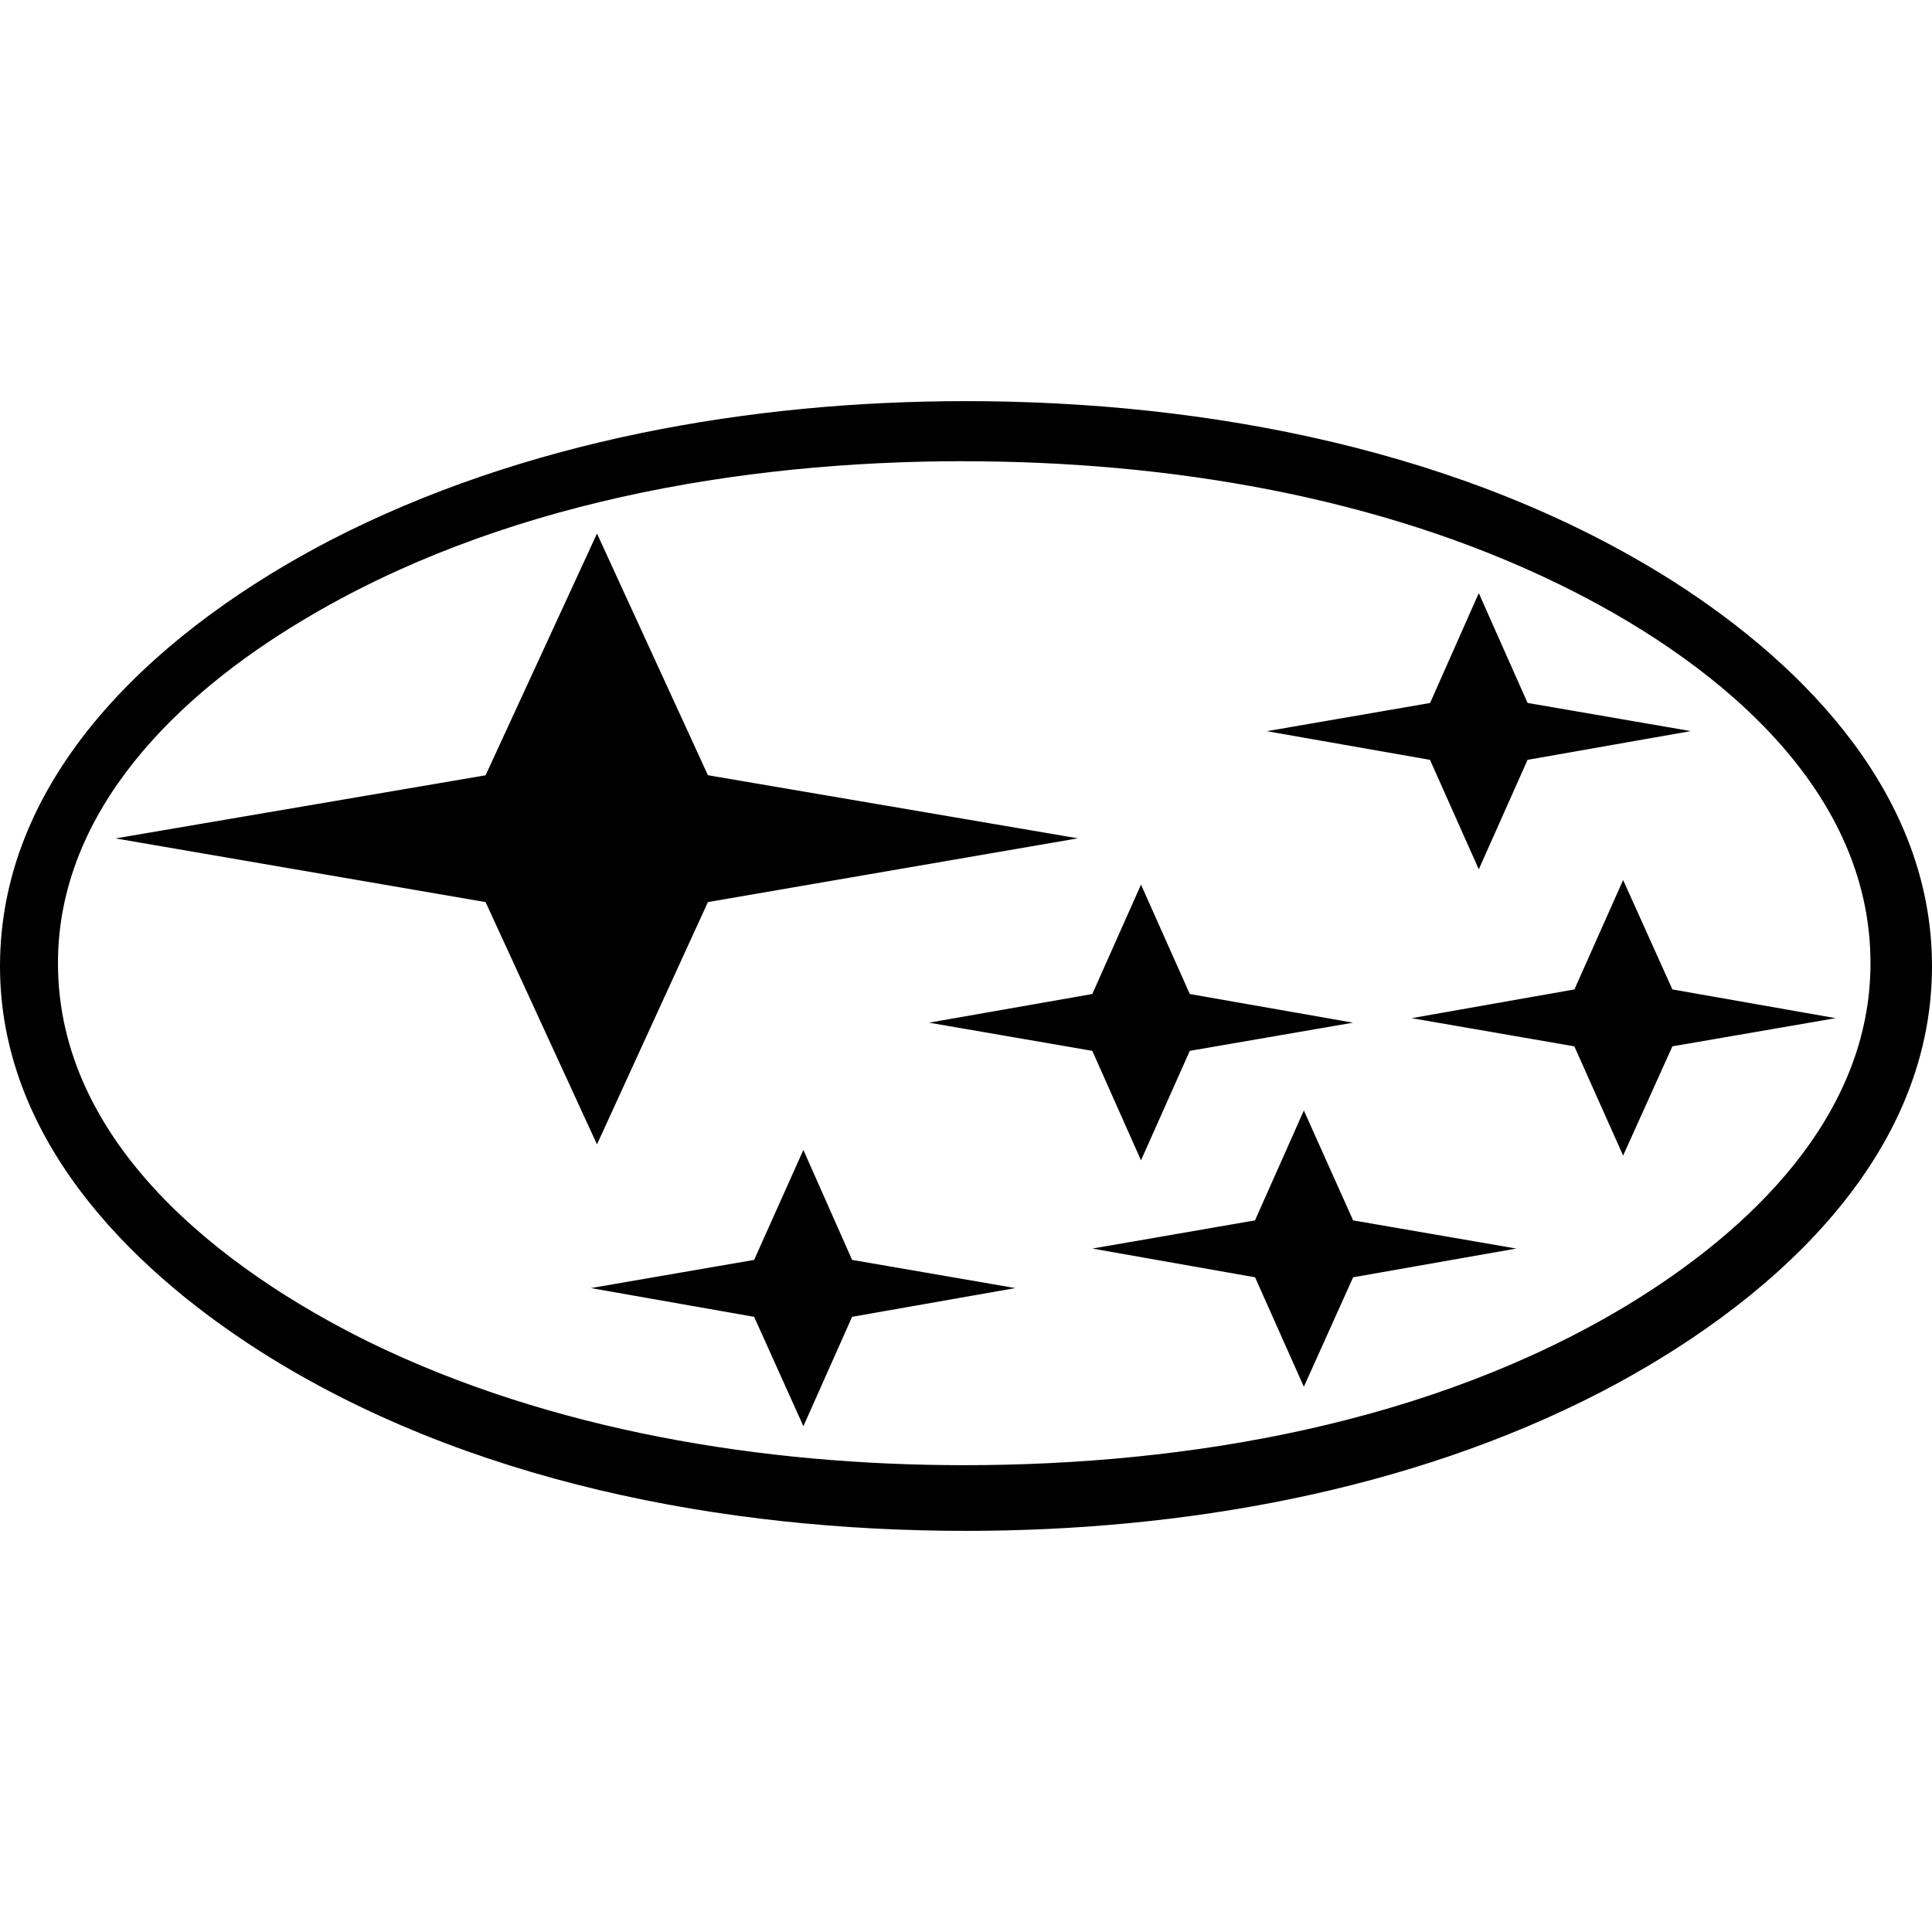
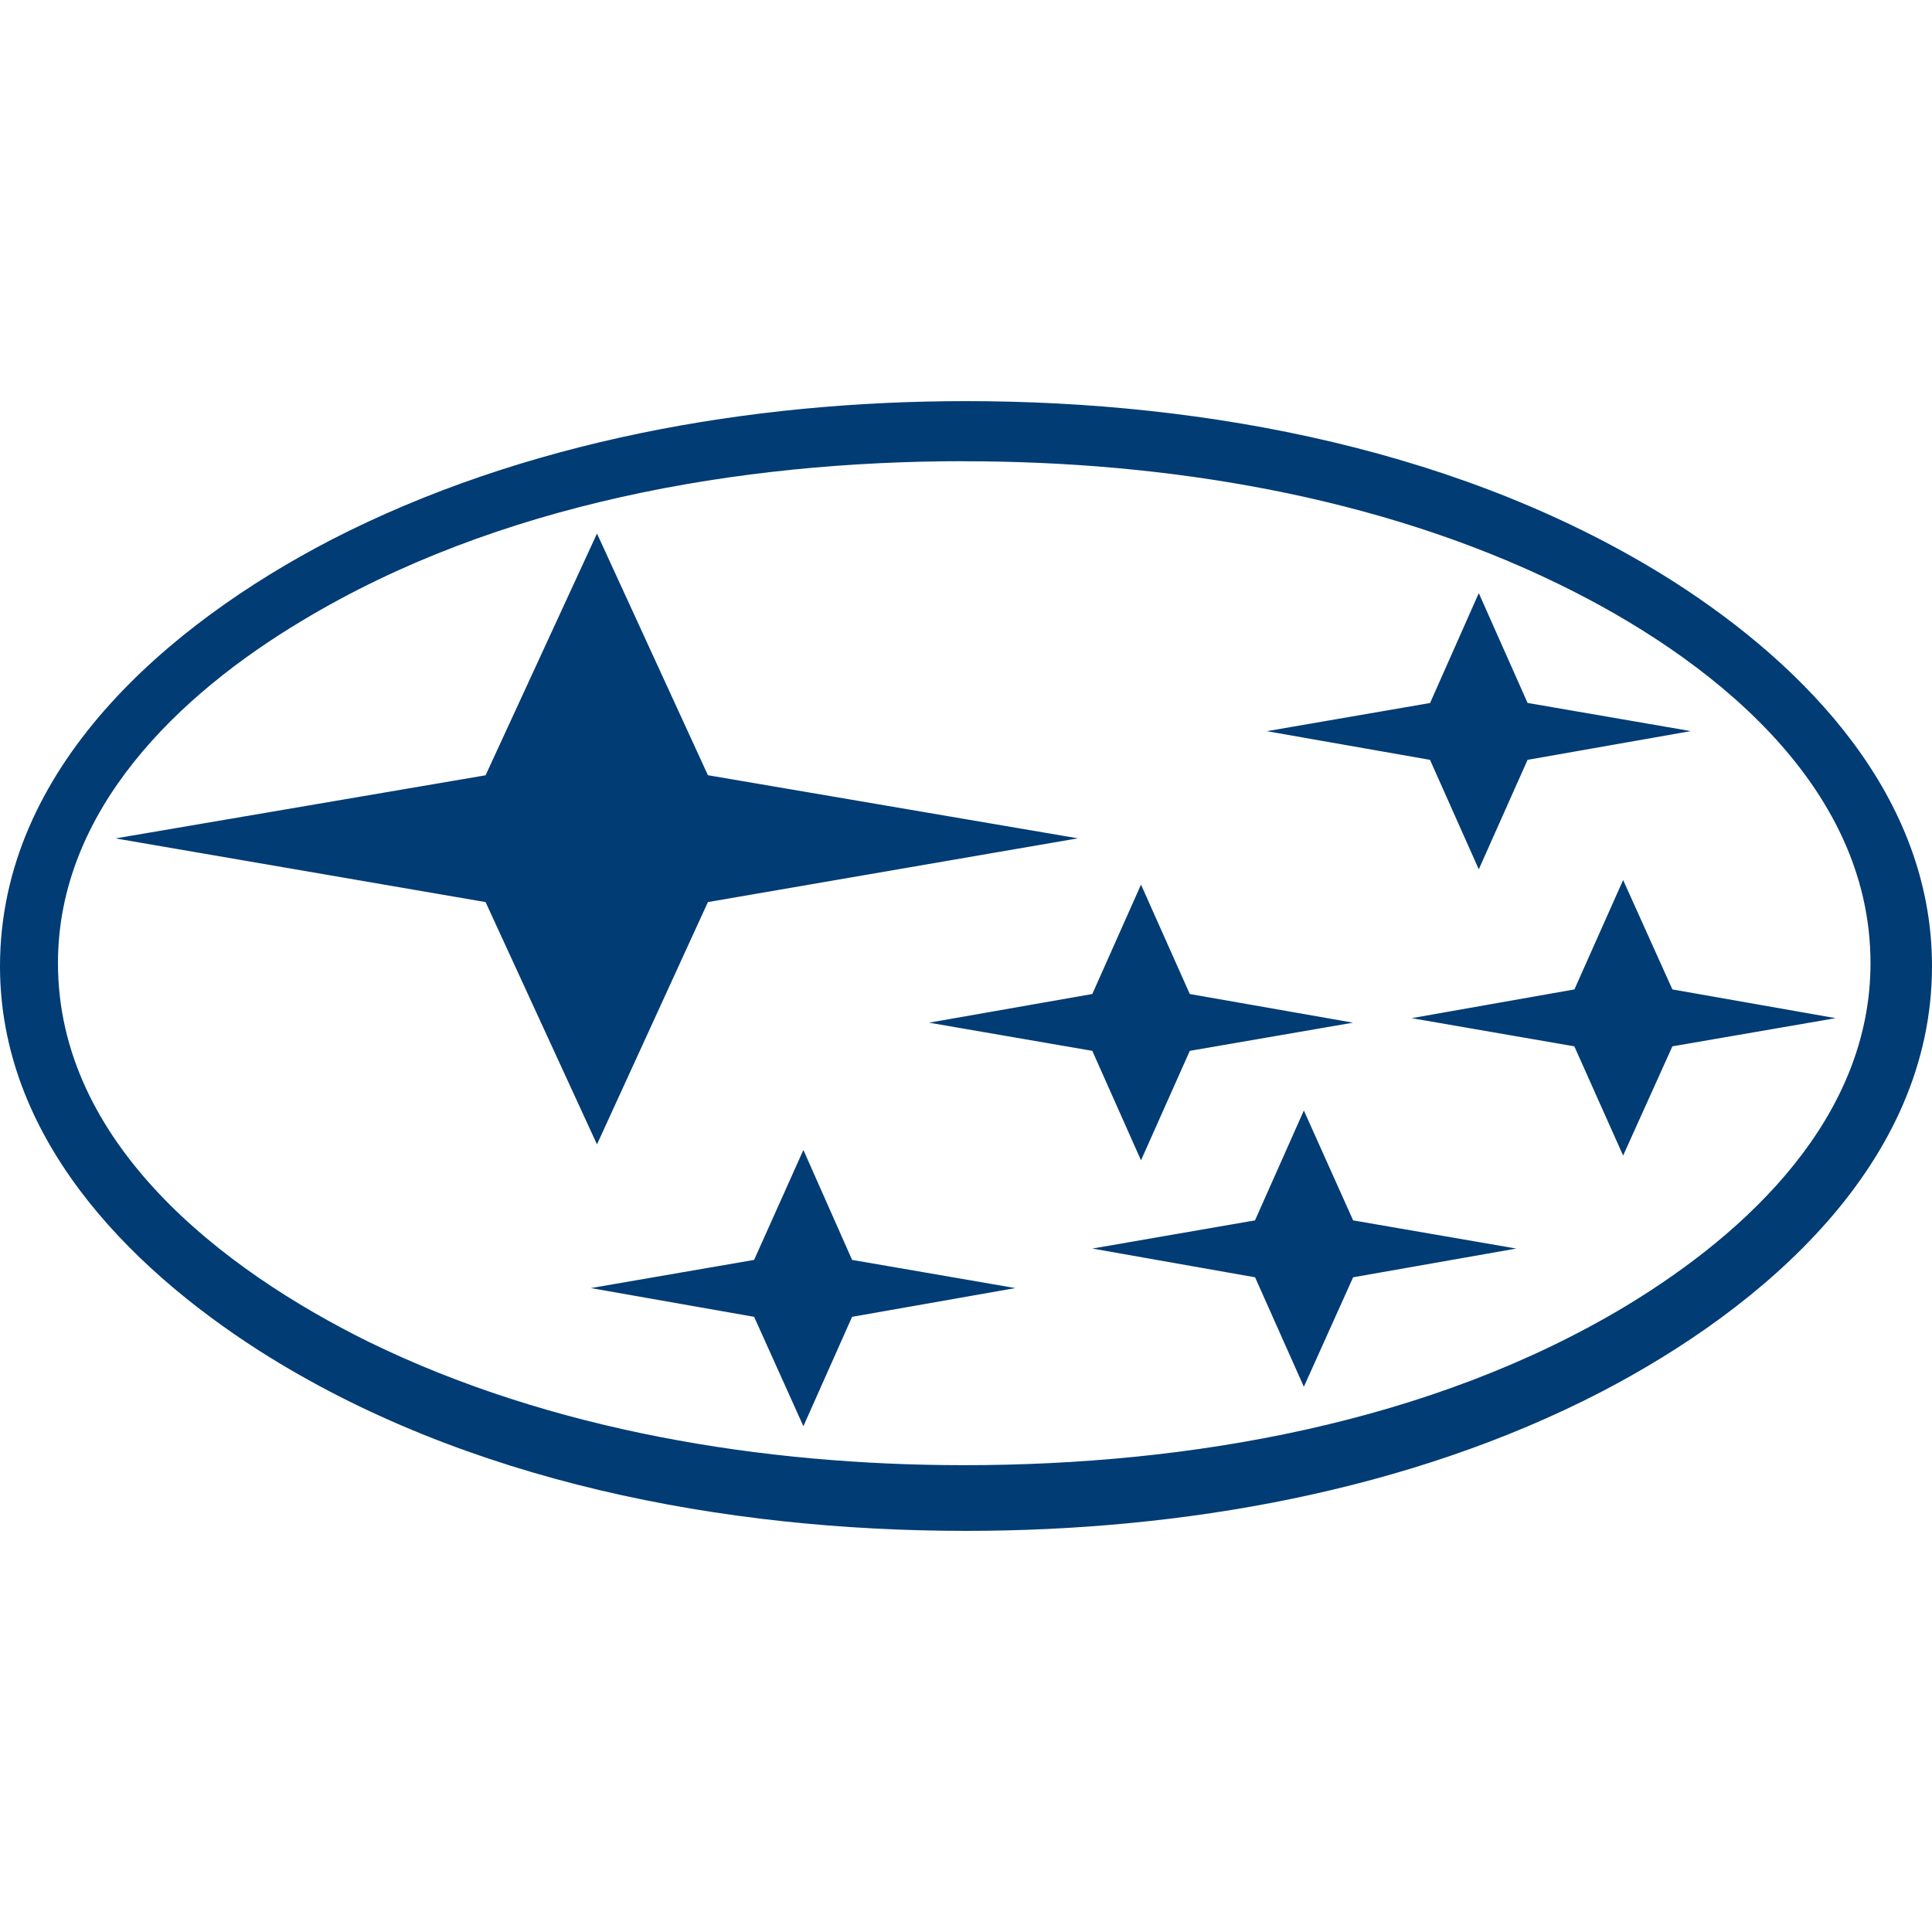
<svg xmlns="http://www.w3.org/2000/svg" role="img" viewBox="0 0 24 24">
-   <path d="M12 4.983c3.004 0 6.224.612 8.786 2.239C22.451 8.286 24 9.9 24 12.002c0 2.456-2.097 4.242-4.106 5.287-2.391 1.238-5.216 1.728-7.894 1.728-3.003 0-6.217-.605-8.78-2.238C1.556 15.714 0 14.101 0 12.003 0 9.536 2.092 7.757 4.106 6.71 6.504 5.474 9.323 4.983 12 4.983zm-.025.746c-2.793 0-5.802.523-8.225 1.983-1.524.912-3.03 2.347-3.03 4.253 0 2.239 2.04 3.806 3.864 4.706 2.258 1.102 4.897 1.53 7.391 1.53 2.798 0 5.809-.523 8.232-1.983 1.517-.918 3.029-2.346 3.029-4.253 0-2.243-2.035-3.813-3.864-4.705-2.258-1.104-4.898-1.53-7.397-1.53zm-10.54 4.686l4.597-.784 1.384-3.003L8.794 9.63l4.596.784-4.596.792-1.378 3.01-1.384-3.01zm10.106 2.289l2.028-.356.605-1.359.606 1.359 2.028.356-2.028.35-.606 1.36-.605-1.36zm4.196-3.621l2.028-.35.605-1.365.606 1.364 2.028.35-2.028.357-.606 1.36-.606-1.36zM13.57 15.51l2.02-.35.607-1.365.612 1.365 2.027.35-2.027.357-.612 1.36-.606-1.36zm-6.23.491l2.028-.35.612-1.366.605 1.366 2.028.35-2.028.357-.605 1.359-.612-1.359zm10.196-3.353l2.022-.357.605-1.359.612 1.359 2.028.357-2.028.35-.612 1.357-.606-1.357Z" />
+   <path fill="#013C74" d="M12 4.983c3.004 0 6.224.612 8.786 2.239C22.451 8.286 24 9.9 24 12.002c0 2.456-2.097 4.242-4.106 5.287-2.391 1.238-5.216 1.728-7.894 1.728-3.003 0-6.217-.605-8.78-2.238C1.556 15.714 0 14.101 0 12.003 0 9.536 2.092 7.757 4.106 6.71 6.504 5.474 9.323 4.983 12 4.983zm-.025.746c-2.793 0-5.802.523-8.225 1.983-1.524.912-3.03 2.347-3.03 4.253 0 2.239 2.04 3.806 3.864 4.706 2.258 1.102 4.897 1.53 7.391 1.53 2.798 0 5.809-.523 8.232-1.983 1.517-.918 3.029-2.346 3.029-4.253 0-2.243-2.035-3.813-3.864-4.705-2.258-1.104-4.898-1.53-7.397-1.53zm-10.54 4.686l4.597-.784 1.384-3.003L8.794 9.63l4.596.784-4.596.792-1.378 3.01-1.384-3.01zm10.106 2.289l2.028-.356.605-1.359.606 1.359 2.028.356-2.028.35-.606 1.36-.605-1.36zm4.196-3.621l2.028-.35.605-1.365.606 1.364 2.028.35-2.028.357-.606 1.36-.606-1.36zM13.57 15.51l2.02-.35.607-1.365.612 1.365 2.027.35-2.027.357-.612 1.36-.606-1.36zm-6.23.491l2.028-.35.612-1.366.605 1.366 2.028.35-2.028.357-.605 1.359-.612-1.359zm10.196-3.353l2.022-.357.605-1.359.612 1.359 2.028.357-2.028.35-.612 1.357-.606-1.357Z" />
</svg>
